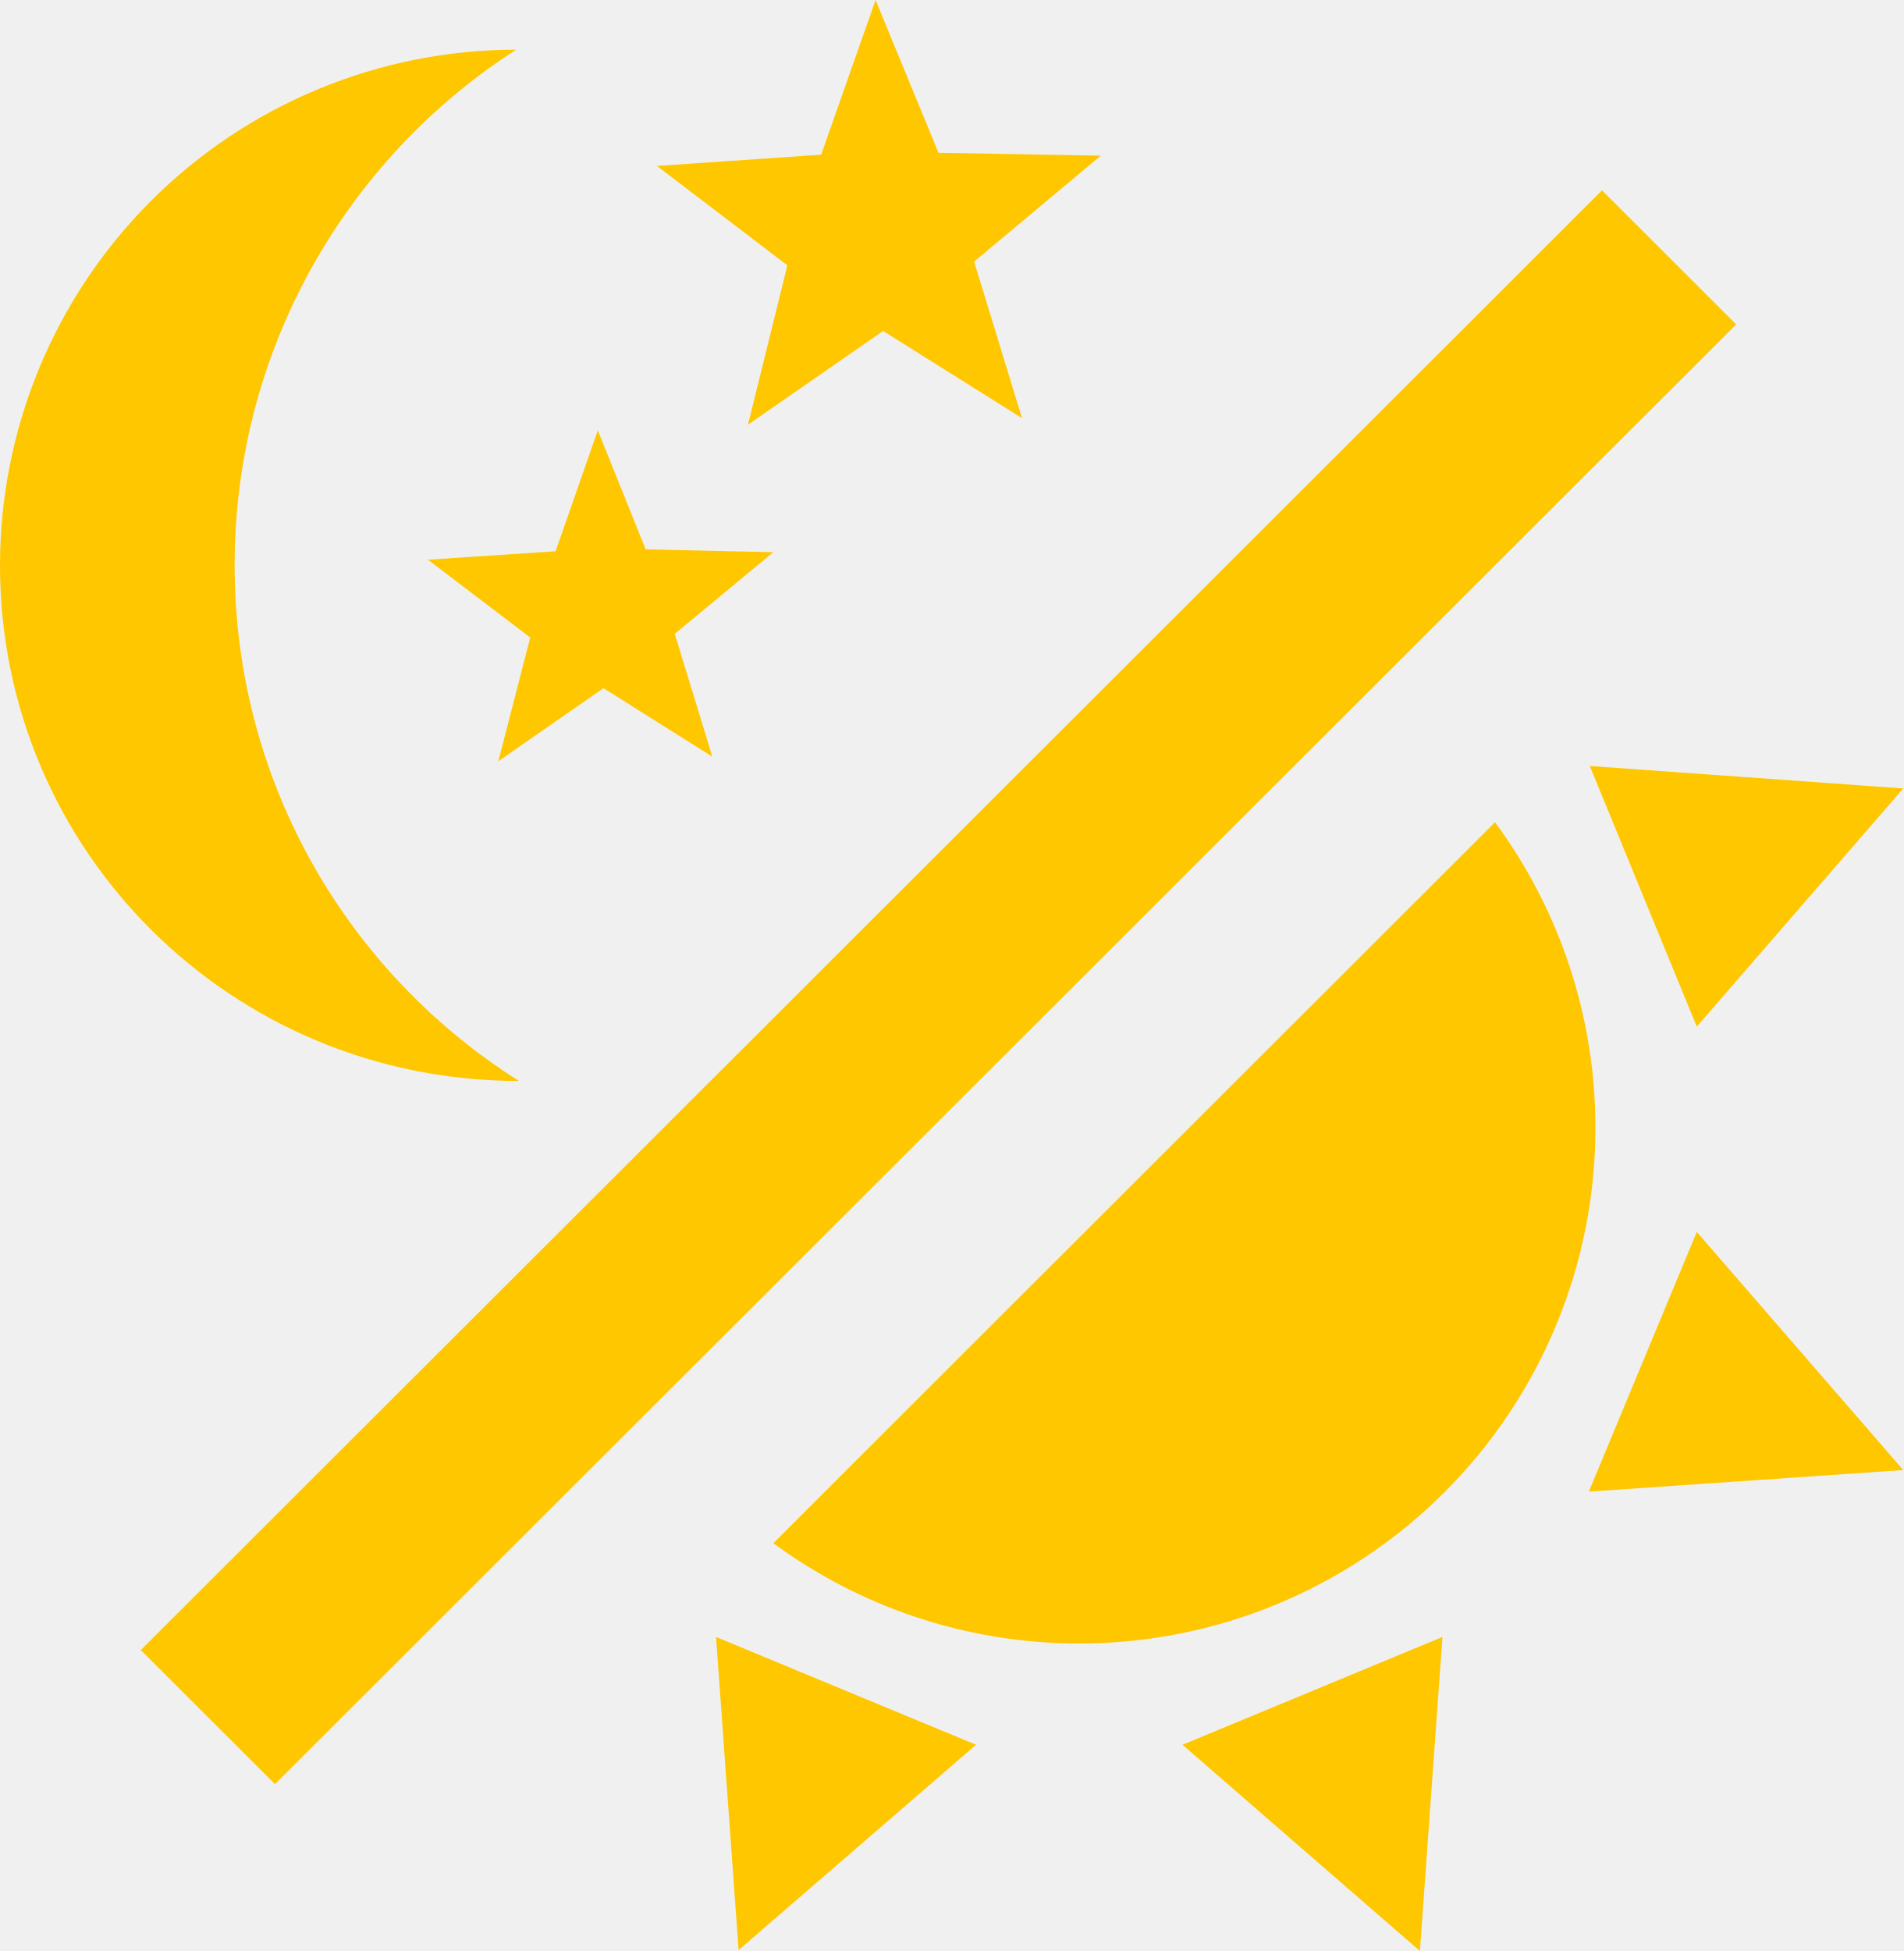
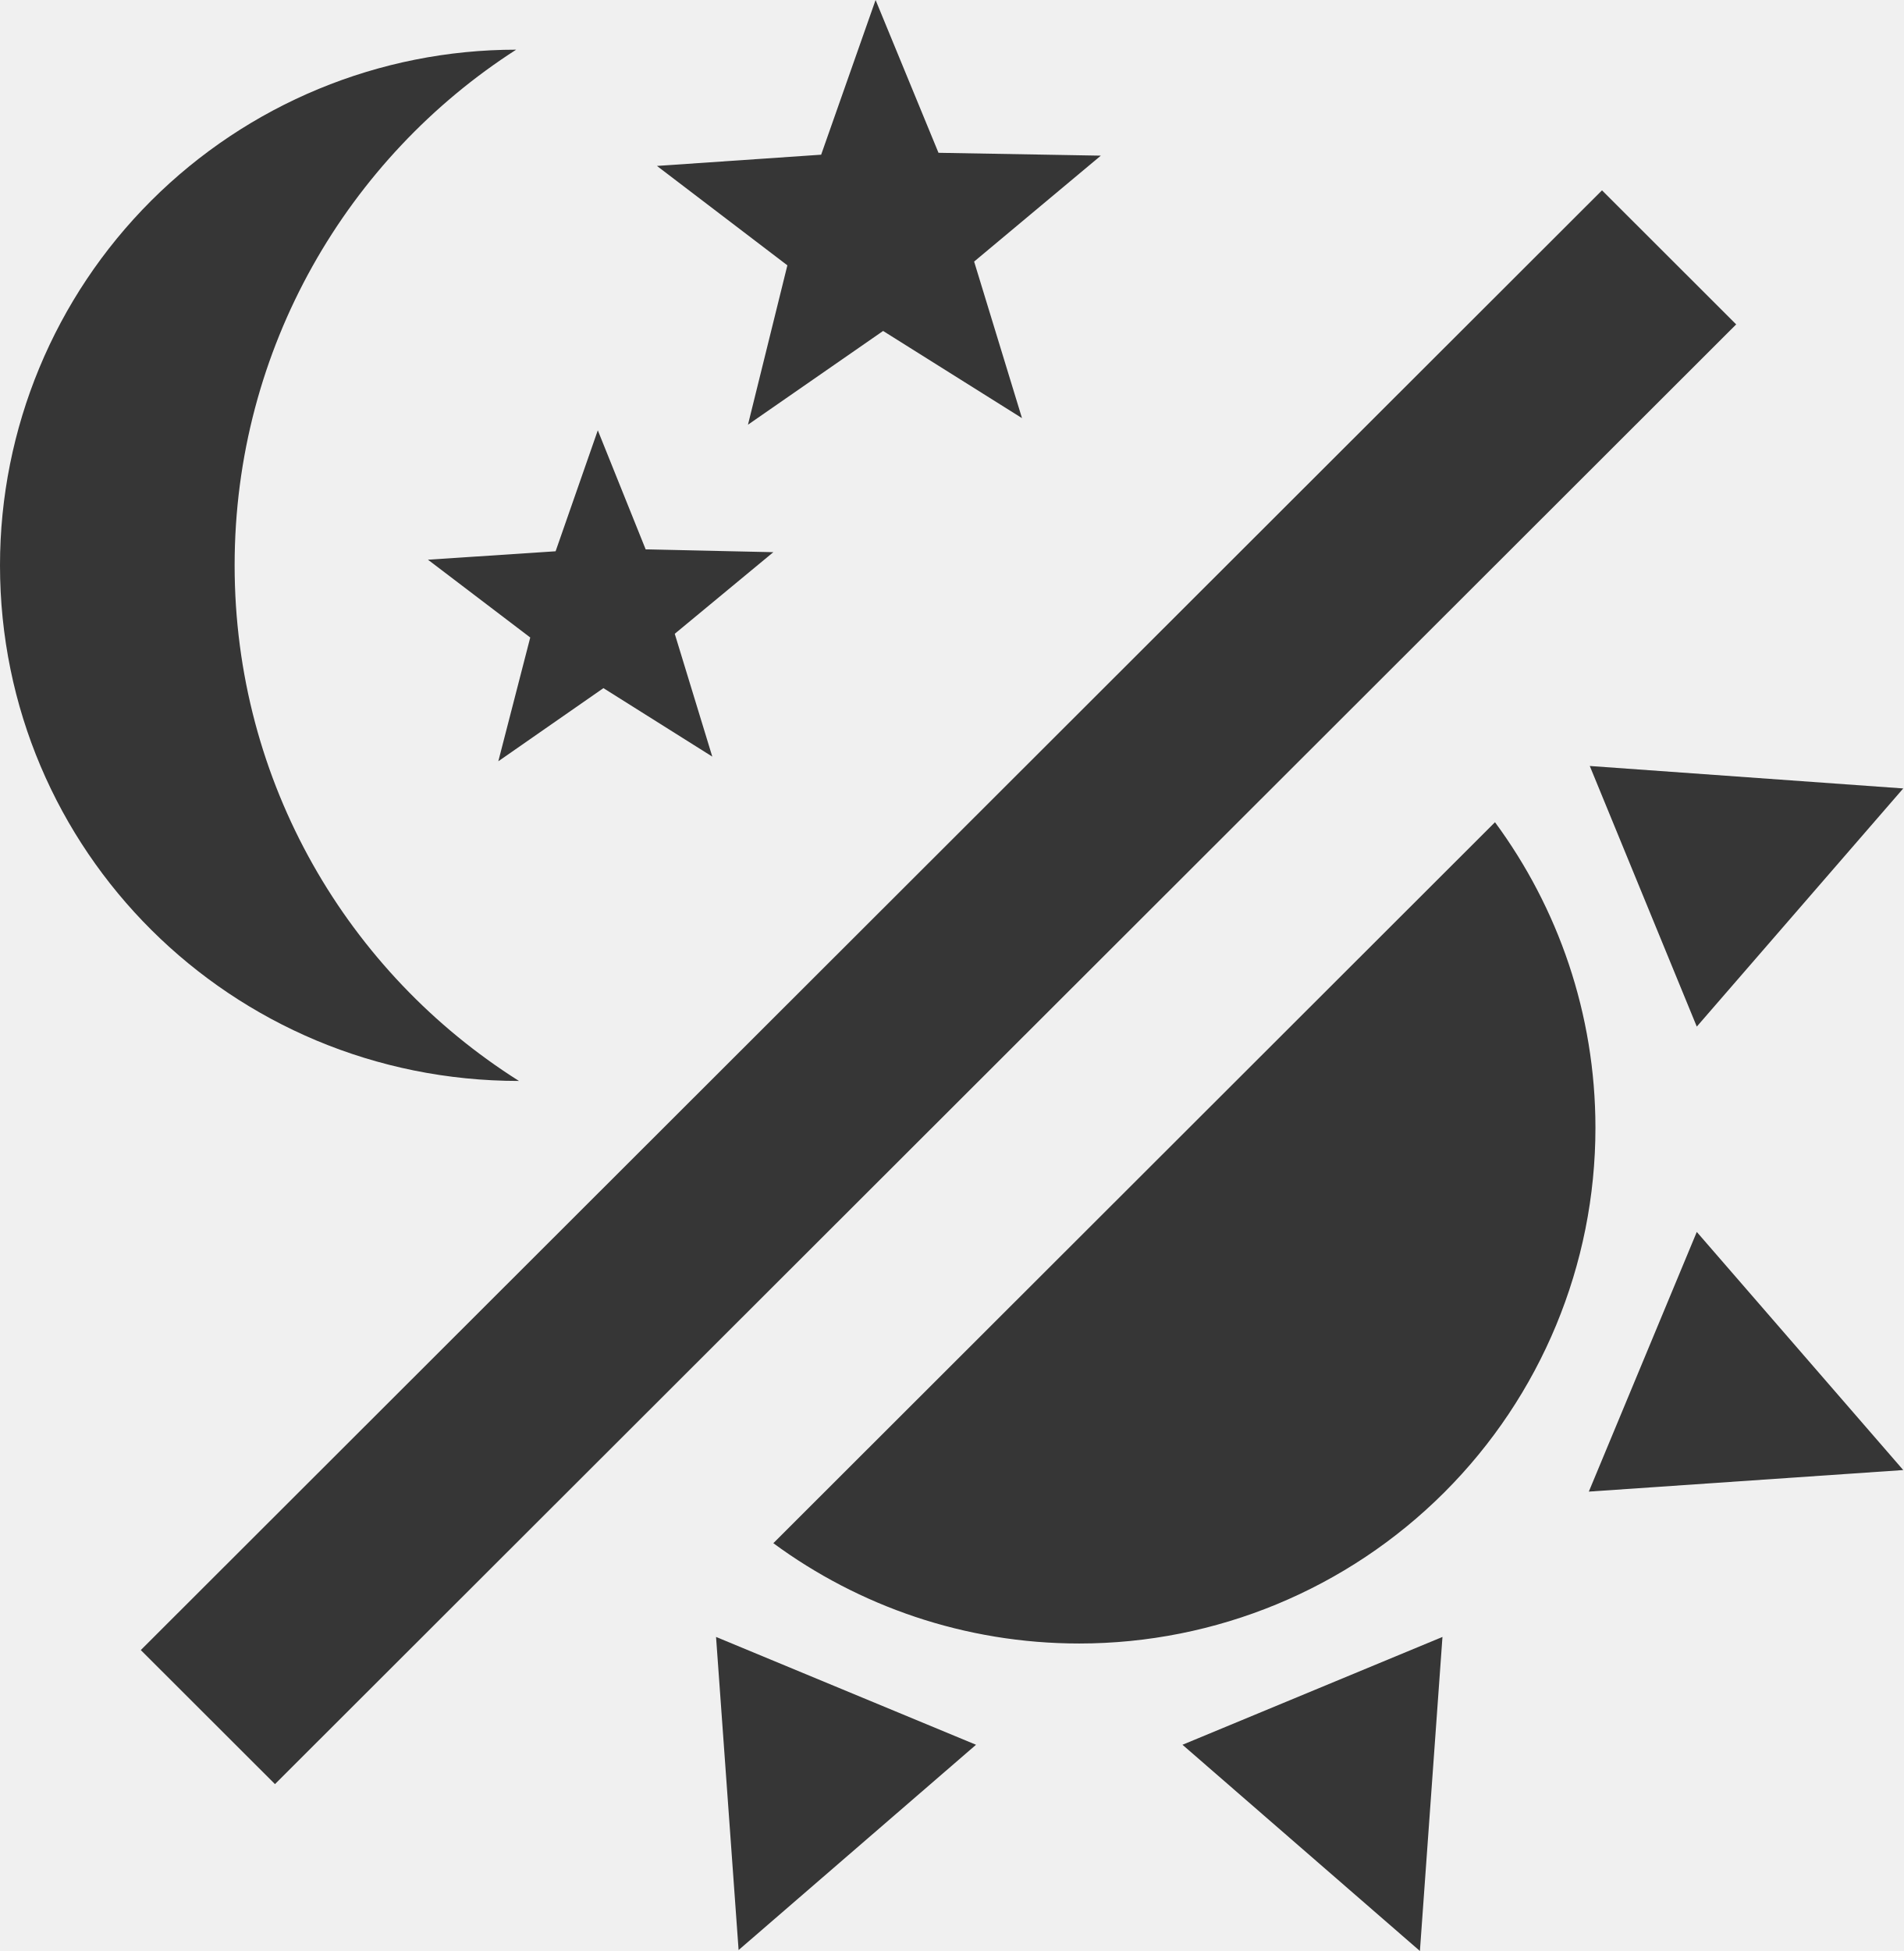
<svg xmlns="http://www.w3.org/2000/svg" width="40" height="41" viewBox="0 0 40 41" fill="none">
  <g clip-path="url(#clip0_2_2)">
-     <path d="M33.531 23.702C33.531 26.576 32.388 29.332 30.353 31.364C28.319 33.396 25.559 34.538 22.682 34.538C20.276 34.538 18.047 33.75 16.253 32.43L31.42 17.279C32.742 19.072 33.531 21.298 33.531 23.702Z" fill="#FFC700" />
-     <path d="M33.392 31.346L35.661 25.889L40 30.893L33.392 31.346Z" fill="#FFC700" />
-     <path d="M35.661 21.574L33.412 16.097L40 16.569L35.661 21.574Z" fill="#FFC700" />
-     <path d="M24.852 36.666L30.316 34.4L29.842 41L24.852 36.666Z" fill="#FFC700" />
-     <path d="M15.049 34.4L20.513 36.666L15.523 40.98L15.049 34.4Z" fill="#FFC700" />
-     <path d="M33.669 4L36.489 6.817L5.779 37.493L2.959 34.676L33.669 4Z" fill="#FFC700" />
-     <path fill-rule="evenodd" clip-rule="evenodd" d="M18.56 6.955L21.479 8.787L20.473 5.497L23.136 3.271L19.724 3.211L18.402 0L17.258 3.251L13.807 3.487L16.548 5.576L15.72 8.925L18.56 6.955ZM12.682 14.461L14.97 15.9L14.181 13.319L16.253 11.604L13.57 11.545L12.564 9.043L11.677 11.585L8.994 11.762L11.144 13.397L10.473 15.998L12.682 14.461Z" fill="#FFC700" />
-     <path d="M10.848 1.044C7.318 3.31 4.931 7.309 4.931 11.88C4.931 16.451 7.318 20.451 10.907 22.716C4.852 22.716 0 17.87 0 11.88C0 9.006 1.143 6.25 3.177 4.218C5.212 2.186 7.971 1.044 10.848 1.044Z" fill="#FFC700" />
+     <path d="M33.531 23.702C33.531 26.576 32.388 29.332 30.353 31.364C28.319 33.396 25.559 34.538 22.682 34.538C20.276 34.538 18.047 33.75 16.253 32.43L31.42 17.279C32.742 19.072 33.531 21.298 33.531 23.702Z" fill="#363636" />
+     <path d="M33.392 31.346L35.661 25.889L40 30.893L33.392 31.346Z" fill="#363636" />
+     <path d="M35.661 21.574L33.412 16.097L40 16.569L35.661 21.574Z" fill="#363636" />
+     <path d="M24.852 36.666L30.316 34.4L29.842 41L24.852 36.666Z" fill="#363636" />
+     <path d="M15.049 34.4L20.513 36.666L15.523 40.98L15.049 34.4Z" fill="#363636" />
+     <path d="M33.669 4L36.489 6.817L5.779 37.493L2.959 34.676L33.669 4Z" fill="#363636" />
+     <path fill-rule="evenodd" clip-rule="evenodd" d="M18.56 6.955L21.479 8.787L20.473 5.497L23.136 3.271L19.724 3.211L18.402 0L17.258 3.251L13.807 3.487L16.548 5.576L15.72 8.925L18.56 6.955ZM12.682 14.461L14.97 15.9L14.181 13.319L16.253 11.604L13.57 11.545L12.564 9.043L11.677 11.585L8.994 11.762L11.144 13.397L10.473 15.998L12.682 14.461Z" fill="#363636" />
+     <path d="M10.848 1.044C7.318 3.31 4.931 7.309 4.931 11.88C4.931 16.451 7.318 20.451 10.907 22.716C4.852 22.716 0 17.87 0 11.88C0 9.006 1.143 6.25 3.177 4.218C5.212 2.186 7.971 1.044 10.848 1.044Z" fill="#363636" />
  </g>
  <defs>
    <clipPath id="clip0_2_2">
      <rect width="40" height="41" fill="white" />
    </clipPath>
  </defs>
</svg>
